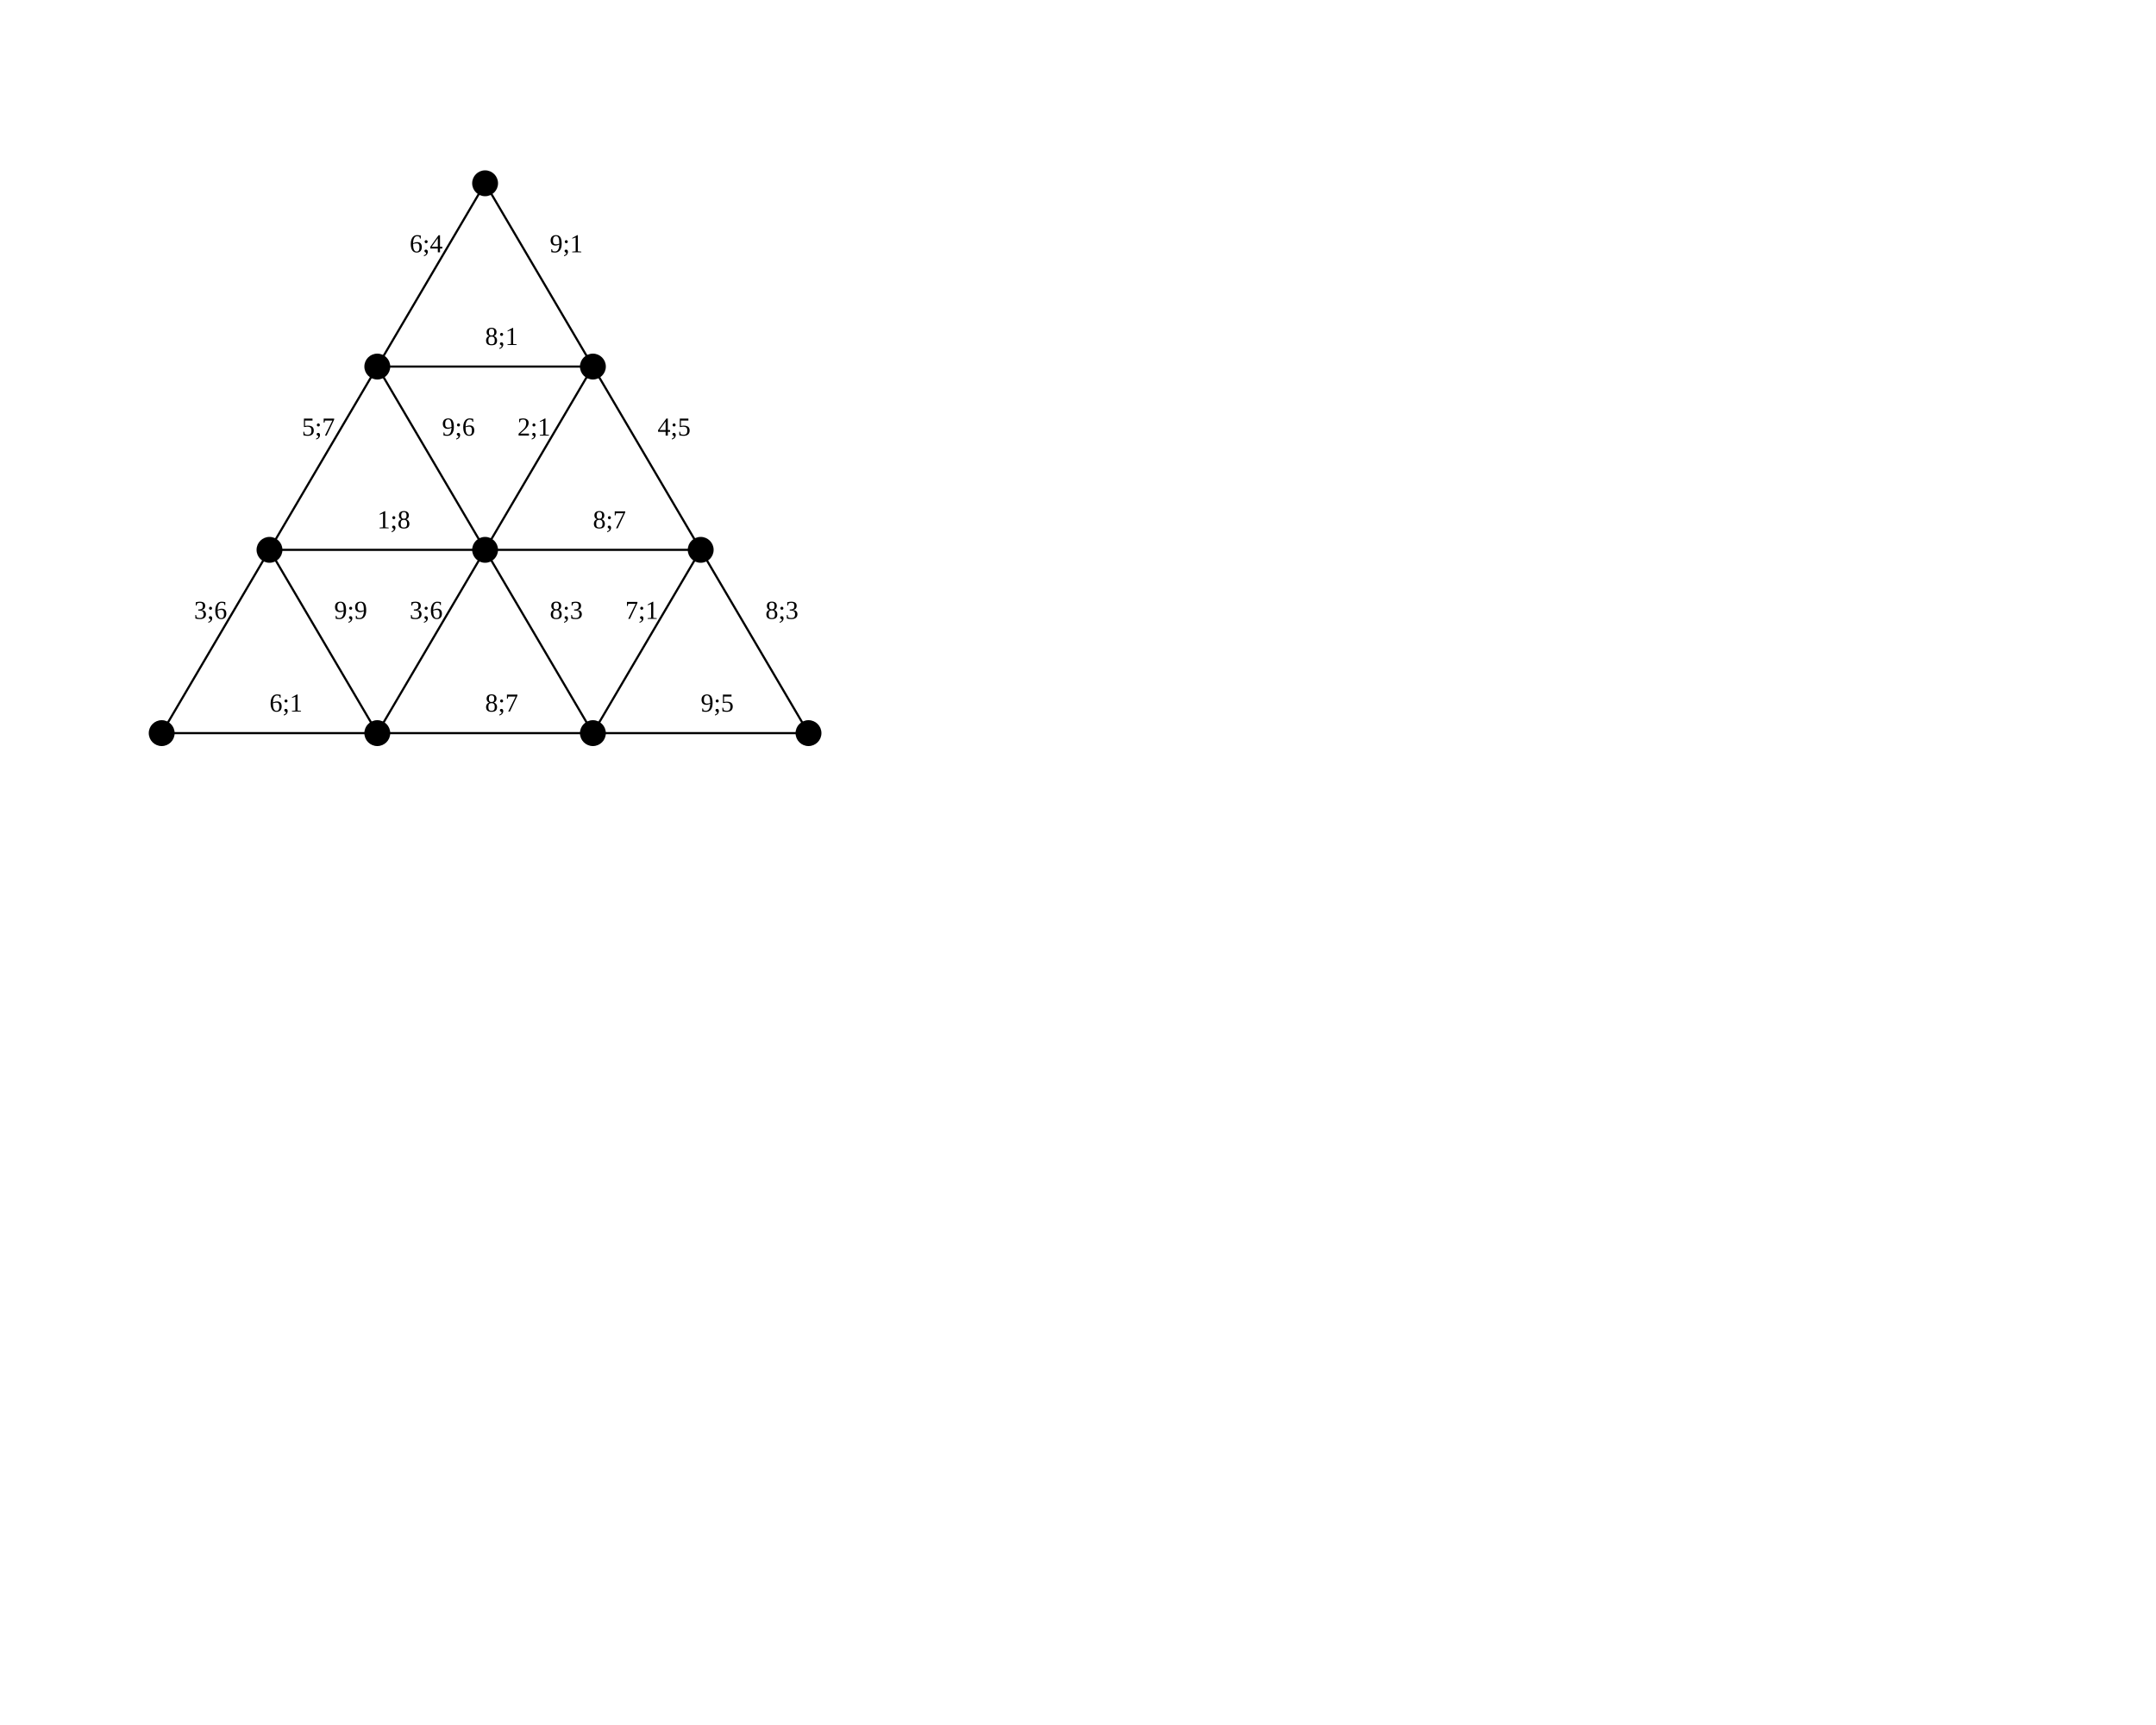
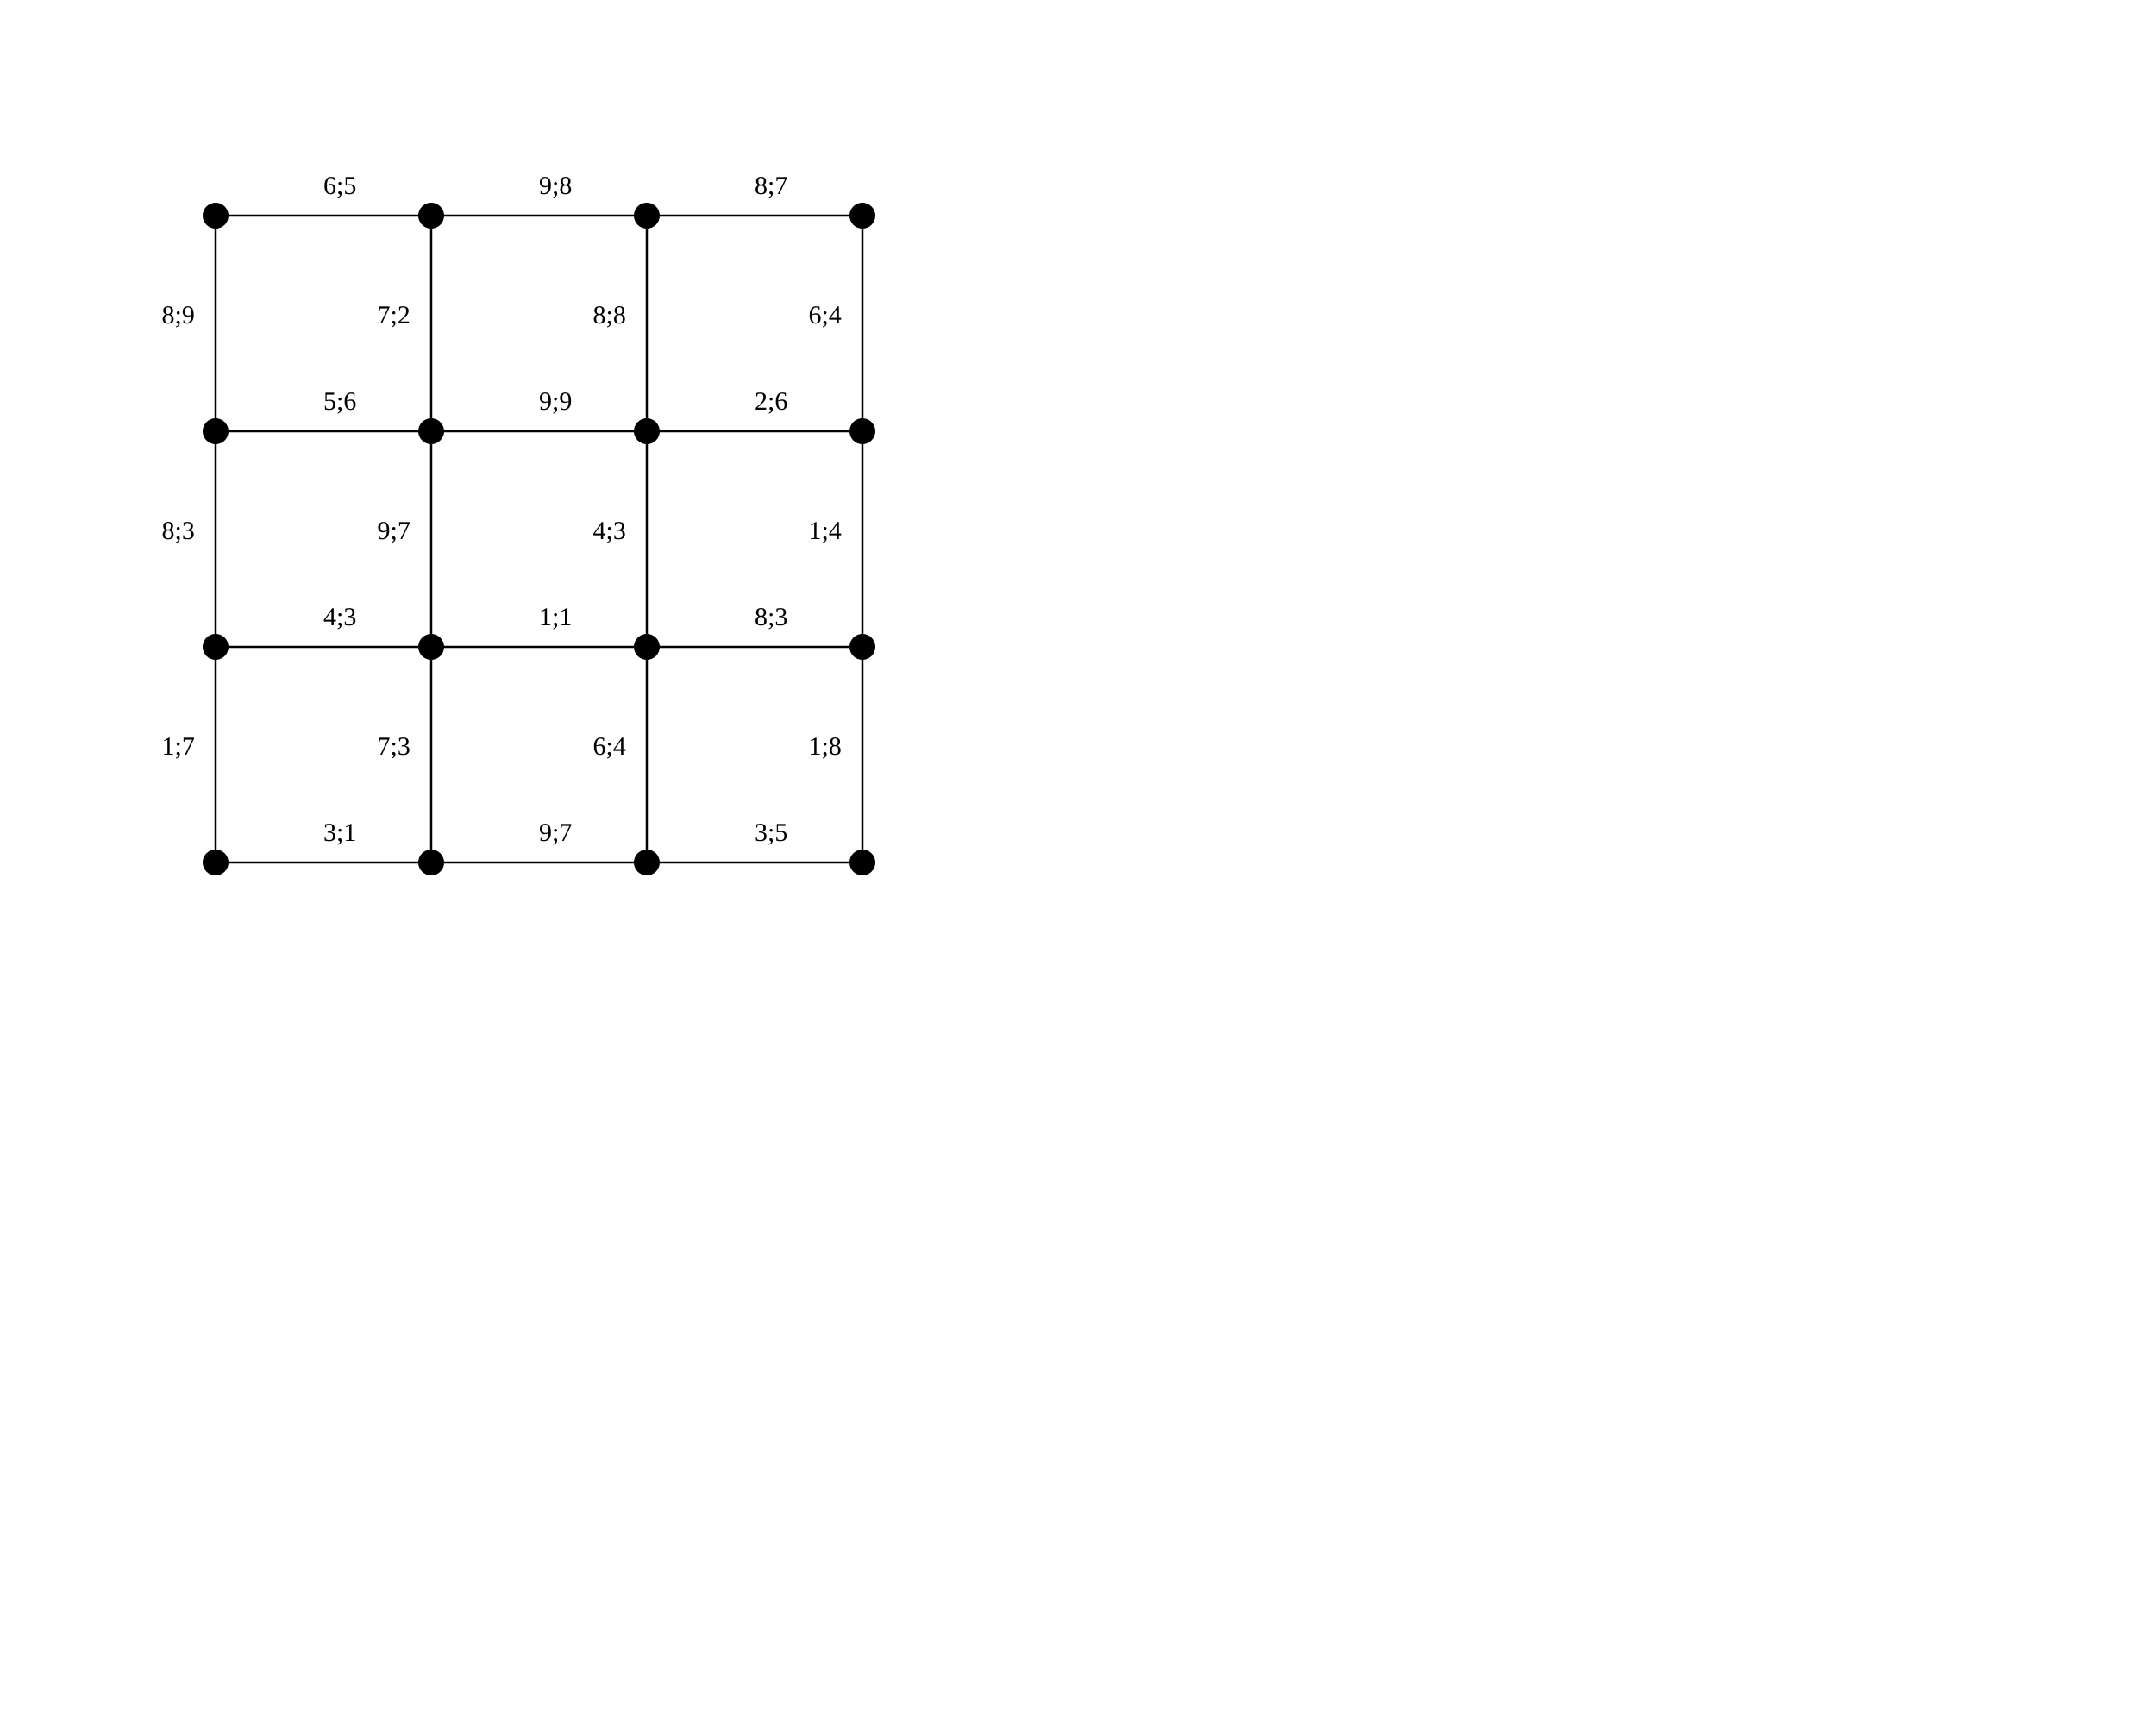
<svg xmlns="http://www.w3.org/2000/svg" version="1.1" width="1000" height="800">
-   <circle cx="225" cy="85" r="6" fill="black" />
-   <circle cx="175" cy="170" r="6" fill="black" />
-   <circle cx="275" cy="170" r="6" fill="black" />
-   <circle cx="125" cy="255" r="6" fill="black" />
-   <circle cx="225" cy="255" r="6" fill="black" />
-   <circle cx="325" cy="255" r="6" fill="black" />
-   <circle cx="75" cy="340" r="6" fill="black" />
-   <circle cx="175" cy="340" r="6" fill="black" />
-   <circle cx="275" cy="340" r="6" fill="black" />
-   <circle cx="375" cy="340" r="6" fill="black" />
-   <line x1="225" y1="85" x2="175" y2="170" stroke="black" />
-   <text x="190" y="117" fill="black">6;4</text>
-   <line x1="225" y1="85" x2="275" y2="170" stroke="black" />
-   <text x="255" y="117" fill="black">9;1</text>
-   <line x1="175" y1="170" x2="275" y2="170" stroke="black" />
-   <text x="225" y="160" fill="black">8;1</text>
-   <line x1="175" y1="170" x2="125" y2="255" stroke="black" />
-   <text x="140" y="202" fill="black">5;7</text>
-   <line x1="175" y1="170" x2="225" y2="255" stroke="black" />
-   <text x="205" y="202" fill="black">9;6</text>
-   <line x1="275" y1="170" x2="225" y2="255" stroke="black" />
-   <text x="240" y="202" fill="black">2;1</text>
-   <line x1="275" y1="170" x2="325" y2="255" stroke="black" />
-   <text x="305" y="202" fill="black">4;5</text>
-   <line x1="125" y1="255" x2="225" y2="255" stroke="black" />
-   <text x="175" y="245" fill="black">1;8</text>
-   <line x1="225" y1="255" x2="325" y2="255" stroke="black" />
-   <text x="275" y="245" fill="black">8;7</text>
-   <line x1="125" y1="255" x2="75" y2="340" stroke="black" />
-   <text x="90" y="287" fill="black">3;6</text>
-   <line x1="125" y1="255" x2="175" y2="340" stroke="black" />
-   <text x="155" y="287" fill="black">9;9</text>
-   <line x1="225" y1="255" x2="175" y2="340" stroke="black" />
-   <text x="190" y="287" fill="black">3;6</text>
-   <line x1="225" y1="255" x2="275" y2="340" stroke="black" />
-   <text x="255" y="287" fill="black">8;3</text>
-   <line x1="325" y1="255" x2="275" y2="340" stroke="black" />
-   <text x="290" y="287" fill="black">7;1</text>
-   <line x1="325" y1="255" x2="375" y2="340" stroke="black" />
-   <text x="355" y="287" fill="black">8;3</text>
-   <line x1="75" y1="340" x2="175" y2="340" stroke="black" />
-   <text x="125" y="330" fill="black">6;1</text>
-   <line x1="175" y1="340" x2="275" y2="340" stroke="black" />
-   <text x="225" y="330" fill="black">8;7</text>
-   <line x1="275" y1="340" x2="375" y2="340" stroke="black" />
-   <text x="325" y="330" fill="black">9;5</text>
+   <circle cx="100" cy="100" r="6" fill="black" />
+   <circle cx="200" cy="100" r="6" fill="black" />
+   <circle cx="300" cy="100" r="6" fill="black" />
+   <circle cx="400" cy="100" r="6" fill="black" />
+   <circle cx="100" cy="200" r="6" fill="black" />
+   <circle cx="200" cy="200" r="6" fill="black" />
+   <circle cx="300" cy="200" r="6" fill="black" />
+   <circle cx="400" cy="200" r="6" fill="black" />
+   <circle cx="100" cy="300" r="6" fill="black" />
+   <circle cx="200" cy="300" r="6" fill="black" />
+   <circle cx="300" cy="300" r="6" fill="black" />
+   <circle cx="400" cy="300" r="6" fill="black" />
+   <circle cx="100" cy="400" r="6" fill="black" />
+   <circle cx="200" cy="400" r="6" fill="black" />
+   <circle cx="300" cy="400" r="6" fill="black" />
+   <circle cx="400" cy="400" r="6" fill="black" />
+   <line x1="100" y1="100" x2="200" y2="100" stroke="black" />
+   <text x="150" y="90" fill="black">6;5</text>
+   <line x1="200" y1="100" x2="300" y2="100" stroke="black" />
+   <text x="250" y="90" fill="black">9;8</text>
+   <line x1="300" y1="100" x2="400" y2="100" stroke="black" />
+   <text x="350" y="90" fill="black">8;7</text>
+   <line x1="100" y1="200" x2="200" y2="200" stroke="black" />
+   <text x="150" y="190" fill="black">5;6</text>
+   <line x1="200" y1="200" x2="300" y2="200" stroke="black" />
+   <text x="250" y="190" fill="black">9;9</text>
+   <line x1="300" y1="200" x2="400" y2="200" stroke="black" />
+   <text x="350" y="190" fill="black">2;6</text>
+   <line x1="100" y1="300" x2="200" y2="300" stroke="black" />
+   <text x="150" y="290" fill="black">4;3</text>
+   <line x1="200" y1="300" x2="300" y2="300" stroke="black" />
+   <text x="250" y="290" fill="black">1;1</text>
+   <line x1="300" y1="300" x2="400" y2="300" stroke="black" />
+   <text x="350" y="290" fill="black">8;3</text>
+   <line x1="100" y1="400" x2="200" y2="400" stroke="black" />
+   <text x="150" y="390" fill="black">3;1</text>
+   <line x1="200" y1="400" x2="300" y2="400" stroke="black" />
+   <text x="250" y="390" fill="black">9;7</text>
+   <line x1="300" y1="400" x2="400" y2="400" stroke="black" />
+   <text x="350" y="390" fill="black">3;5</text>
+   <line x1="100" y1="100" x2="100" y2="200" stroke="black" />
+   <text x="75" y="150" fill="black">8;9</text>
+   <line x1="200" y1="100" x2="200" y2="200" stroke="black" />
+   <text x="175" y="150" fill="black">7;2</text>
+   <line x1="300" y1="100" x2="300" y2="200" stroke="black" />
+   <text x="275" y="150" fill="black">8;8</text>
+   <line x1="400" y1="100" x2="400" y2="200" stroke="black" />
+   <text x="375" y="150" fill="black">6;4</text>
+   <line x1="100" y1="200" x2="100" y2="300" stroke="black" />
+   <text x="75" y="250" fill="black">8;3</text>
+   <line x1="200" y1="200" x2="200" y2="300" stroke="black" />
+   <text x="175" y="250" fill="black">9;7</text>
+   <line x1="300" y1="200" x2="300" y2="300" stroke="black" />
+   <text x="275" y="250" fill="black">4;3</text>
+   <line x1="400" y1="200" x2="400" y2="300" stroke="black" />
+   <text x="375" y="250" fill="black">1;4</text>
+   <line x1="100" y1="300" x2="100" y2="400" stroke="black" />
+   <text x="75" y="350" fill="black">1;7</text>
+   <line x1="200" y1="300" x2="200" y2="400" stroke="black" />
+   <text x="175" y="350" fill="black">7;3</text>
+   <line x1="300" y1="300" x2="300" y2="400" stroke="black" />
+   <text x="275" y="350" fill="black">6;4</text>
+   <line x1="400" y1="300" x2="400" y2="400" stroke="black" />
+   <text x="375" y="350" fill="black">1;8</text>
</svg>
